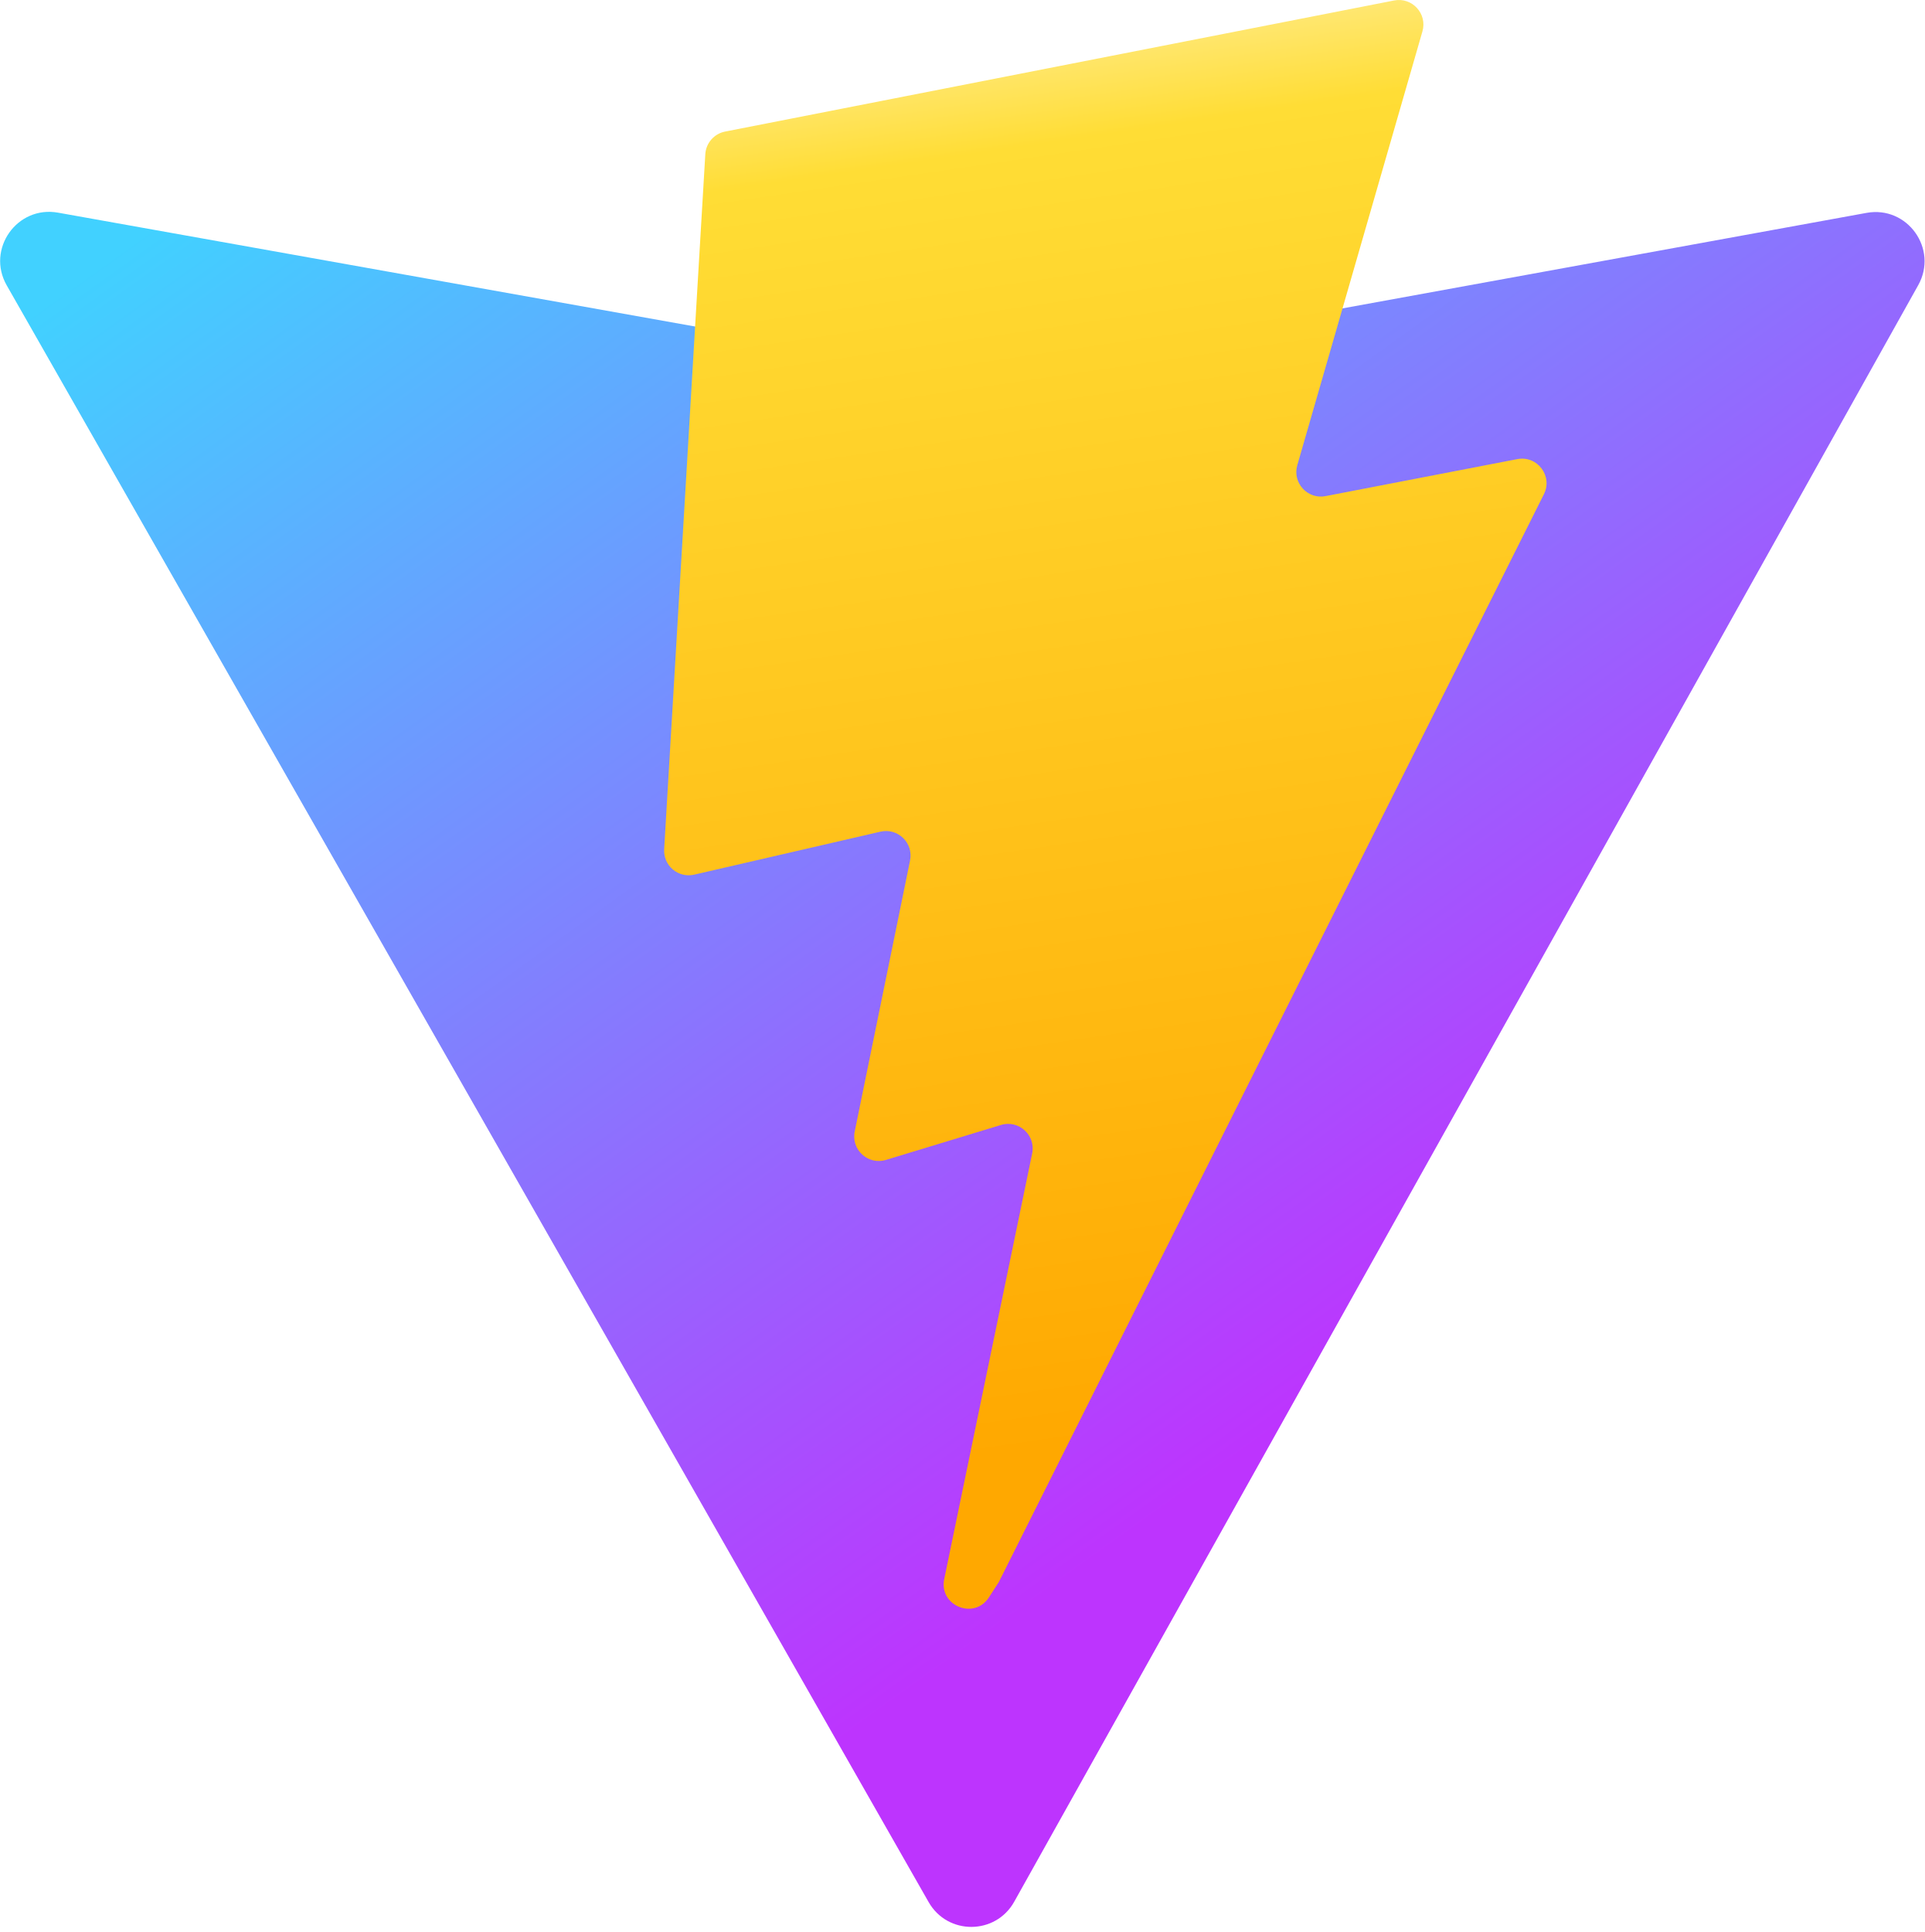
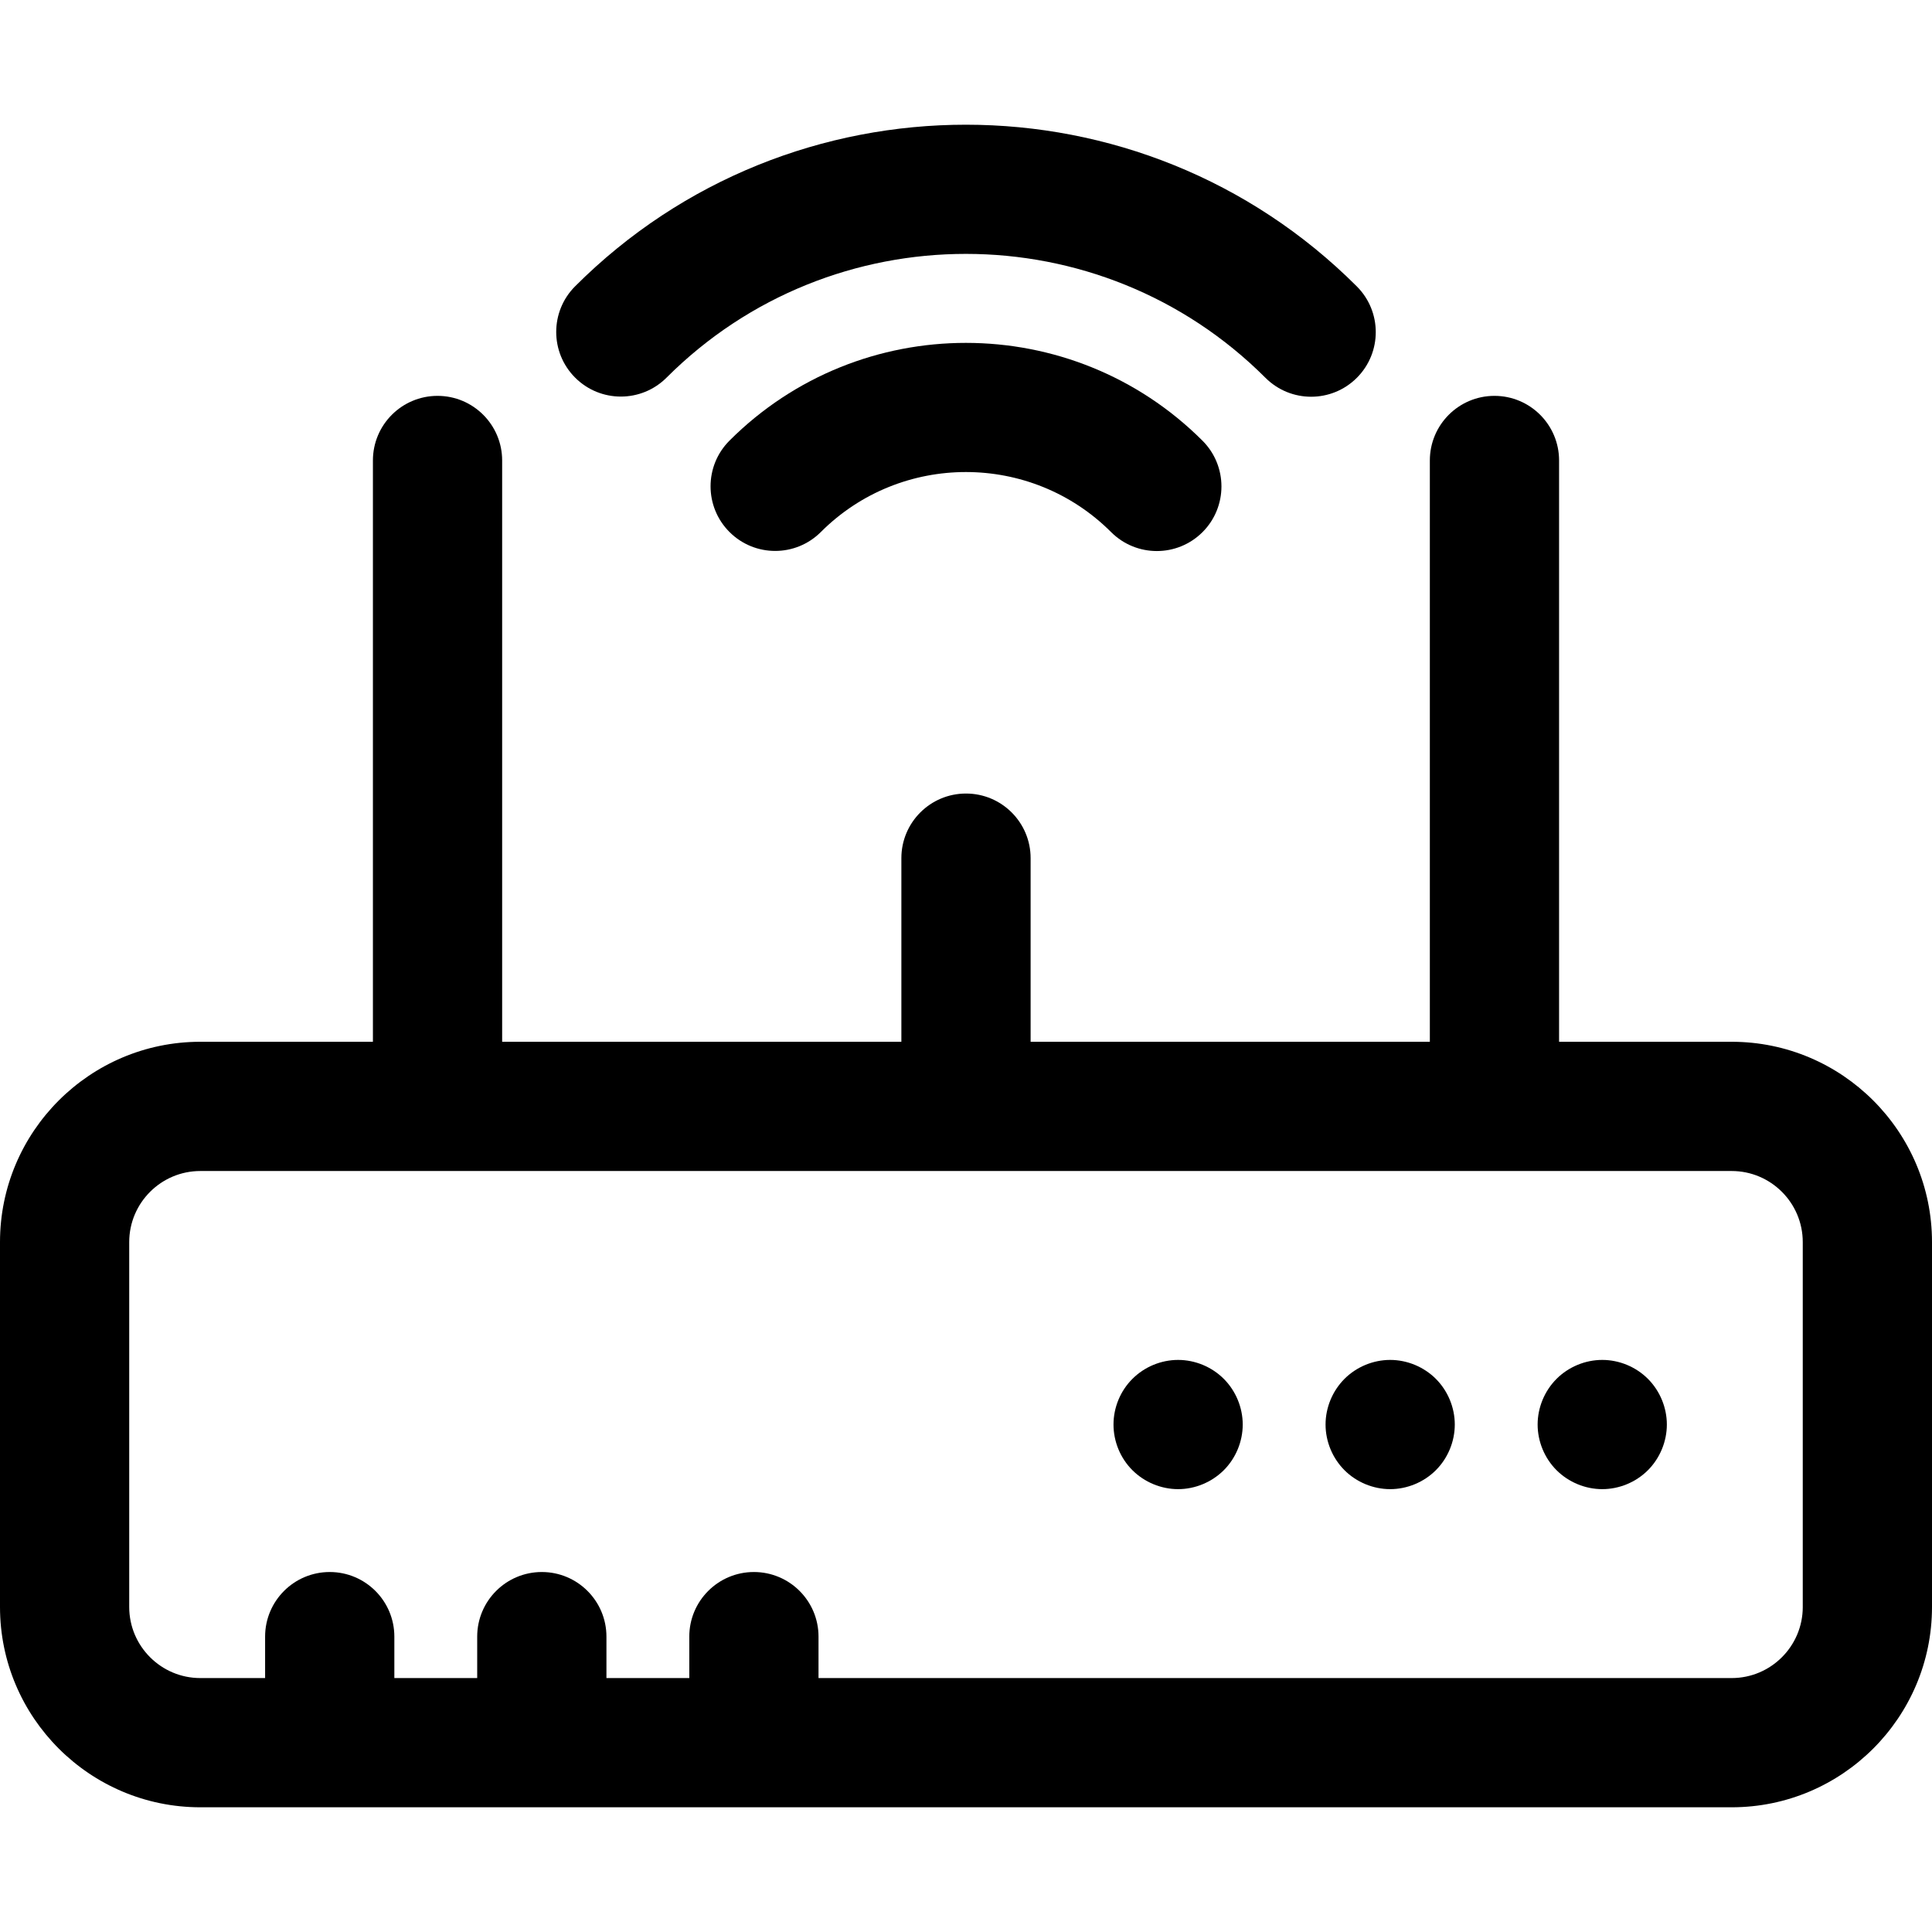
- <svg xmlns="http://www.w3.org/2000/svg" aria-hidden="true" role="img" class="iconify iconify--logos" width="31.88" height="32" preserveAspectRatio="xMidYMid meet" viewBox="0 0 256 257">
-   <defs>
-     <linearGradient id="IconifyId1813088fe1fbc01fb466" x1="-.828%" x2="57.636%" y1="7.652%" y2="78.411%">
-       <stop offset="0%" stop-color="#41D1FF" />
-       <stop offset="100%" stop-color="#BD34FE" />
-     </linearGradient>
-     <linearGradient id="IconifyId1813088fe1fbc01fb467" x1="43.376%" x2="50.316%" y1="2.242%" y2="89.03%">
-       <stop offset="0%" stop-color="#FFEA83" />
-       <stop offset="8.333%" stop-color="#FFDD35" />
-       <stop offset="100%" stop-color="#FFA800" />
-     </linearGradient>
-   </defs>
-   <path fill="url(#IconifyId1813088fe1fbc01fb466)" d="M255.153 37.938L134.897 252.976c-2.483 4.44-8.862 4.466-11.382.048L.875 37.958c-2.746-4.814 1.371-10.646 6.827-9.67l120.385 21.517a6.537 6.537 0 0 0 2.322-.004l117.867-21.483c5.438-.991 9.574 4.796 6.877 9.62Z" />
-   <path fill="url(#IconifyId1813088fe1fbc01fb467)" d="M185.432.063L96.44 17.501a3.268 3.268 0 0 0-2.634 3.014l-5.474 92.456a3.268 3.268 0 0 0 3.997 3.378l24.777-5.718c2.318-.535 4.413 1.507 3.936 3.838l-7.361 36.047c-.495 2.426 1.782 4.5 4.151 3.78l15.304-4.649c2.372-.72 4.652 1.36 4.15 3.788l-11.698 56.621c-.732 3.542 3.979 5.473 5.943 2.437l1.313-2.028l72.516-144.72c1.215-2.423-.88-5.186-3.54-4.672l-25.505 4.922c-2.396.462-4.435-1.77-3.759-4.114l16.646-57.705c.677-2.35-1.37-4.583-3.769-4.113Z" />
+ <svg xmlns="http://www.w3.org/2000/svg" fill="#000000" height="800px" width="800px" version="1.1" id="Capa_1" viewBox="0 0 297 297" xml:space="preserve">
+   <g>
+     <path d="M112.142,67.735c-3.879,3.879-3.879,10.168-0.001,14.047c3.878,3.881,10.168,3.881,14.048,0   c12.299-12.295,32.318-12.289,44.622,0.02c1.94,1.938,4.483,2.908,7.025,2.908c2.542,0,5.083-0.971,7.024-2.908   c3.878-3.879,3.878-10.17,0-14.049C164.807,47.704,132.186,47.693,112.142,67.735z" />
+     <path d="M102.464,58.055c25.379-25.377,66.683-25.365,92.071,0.025c1.941,1.938,4.482,2.909,7.024,2.909   c2.542,0,5.084-0.971,7.024-2.909c3.878-3.88,3.878-10.169,0-14.049c-33.138-33.137-87.043-33.146-120.167-0.025   c-3.881,3.879-3.881,10.168-0.001,14.048C92.295,61.934,98.585,61.934,102.464,58.055z" />
+     <path d="M266.207,160.149h-26.535V70.788c0-5.484-4.448-9.933-9.934-9.933c-5.485,0-9.933,4.448-9.933,9.933v89.361h-61.372V131.92   c0-5.485-4.448-9.932-9.934-9.932c-5.485,0-9.934,4.446-9.934,9.932v28.229H77.194V70.788c0-5.484-4.447-9.933-9.933-9.933   c-5.485,0-9.934,4.448-9.934,9.933v89.361H30.793C13.812,160.149,0,173.961,0,190.942v56.094c0,16.979,13.812,30.792,30.793,30.792   h235.414c16.98,0,30.793-13.813,30.793-30.792v-56.094C297,173.961,283.187,160.149,266.207,160.149z M277.133,247.036   c0,6.025-4.901,10.927-10.926,10.927H125.828v-6.37c0-5.484-4.447-9.932-9.934-9.932c-5.485,0-9.932,4.447-9.932,9.932v6.37H93.226   v-6.37c0-5.484-4.448-9.932-9.934-9.932c-5.485,0-9.934,4.447-9.934,9.932v6.37H60.622v-6.37c0-5.484-4.448-9.932-9.934-9.932   c-5.485,0-9.934,4.447-9.934,9.932v6.37h-9.962c-6.024,0-10.928-4.901-10.928-10.927v-56.094c0-6.025,4.903-10.926,10.928-10.926   h235.414c6.024,0,10.926,4.9,10.926,10.926V247.036z" />
+     <path d="M246.308,209.056c-2.612,0-5.175,1.063-7.023,2.91c-1.848,1.849-2.91,4.411-2.91,7.022c0,2.613,1.062,5.176,2.91,7.023   c1.849,1.846,4.411,2.91,7.023,2.91c2.622,0,5.175-1.064,7.023-2.91c1.846-1.848,2.908-4.41,2.908-7.023   c0-2.611-1.063-5.174-2.908-7.022C251.482,210.12,248.93,209.056,246.308,209.056z" />
+     <path d="M213.707,209.056c-2.612,0-5.175,1.063-7.022,2.91c-1.847,1.849-2.911,4.411-2.911,7.022c0,2.613,1.064,5.176,2.911,7.023   c1.848,1.846,4.41,2.91,7.022,2.91c2.612,0,5.175-1.064,7.022-2.91c1.85-1.848,2.91-4.41,2.91-7.023   c0-2.611-1.061-5.174-2.91-7.022C218.882,210.12,216.319,209.056,213.707,209.056z" />
+     <path d="M181.108,209.056c-2.623,0-5.177,1.063-7.023,2.91c-1.858,1.849-2.91,4.411-2.91,7.022c0,2.613,1.052,5.176,2.91,7.023   c1.847,1.846,4.411,2.91,7.023,2.91s5.164-1.064,7.021-2.91c1.849-1.848,2.911-4.41,2.911-7.023c0-2.611-1.063-5.174-2.911-7.022   C186.283,210.12,183.721,209.056,181.108,209.056z" />
+   </g>
</svg>
